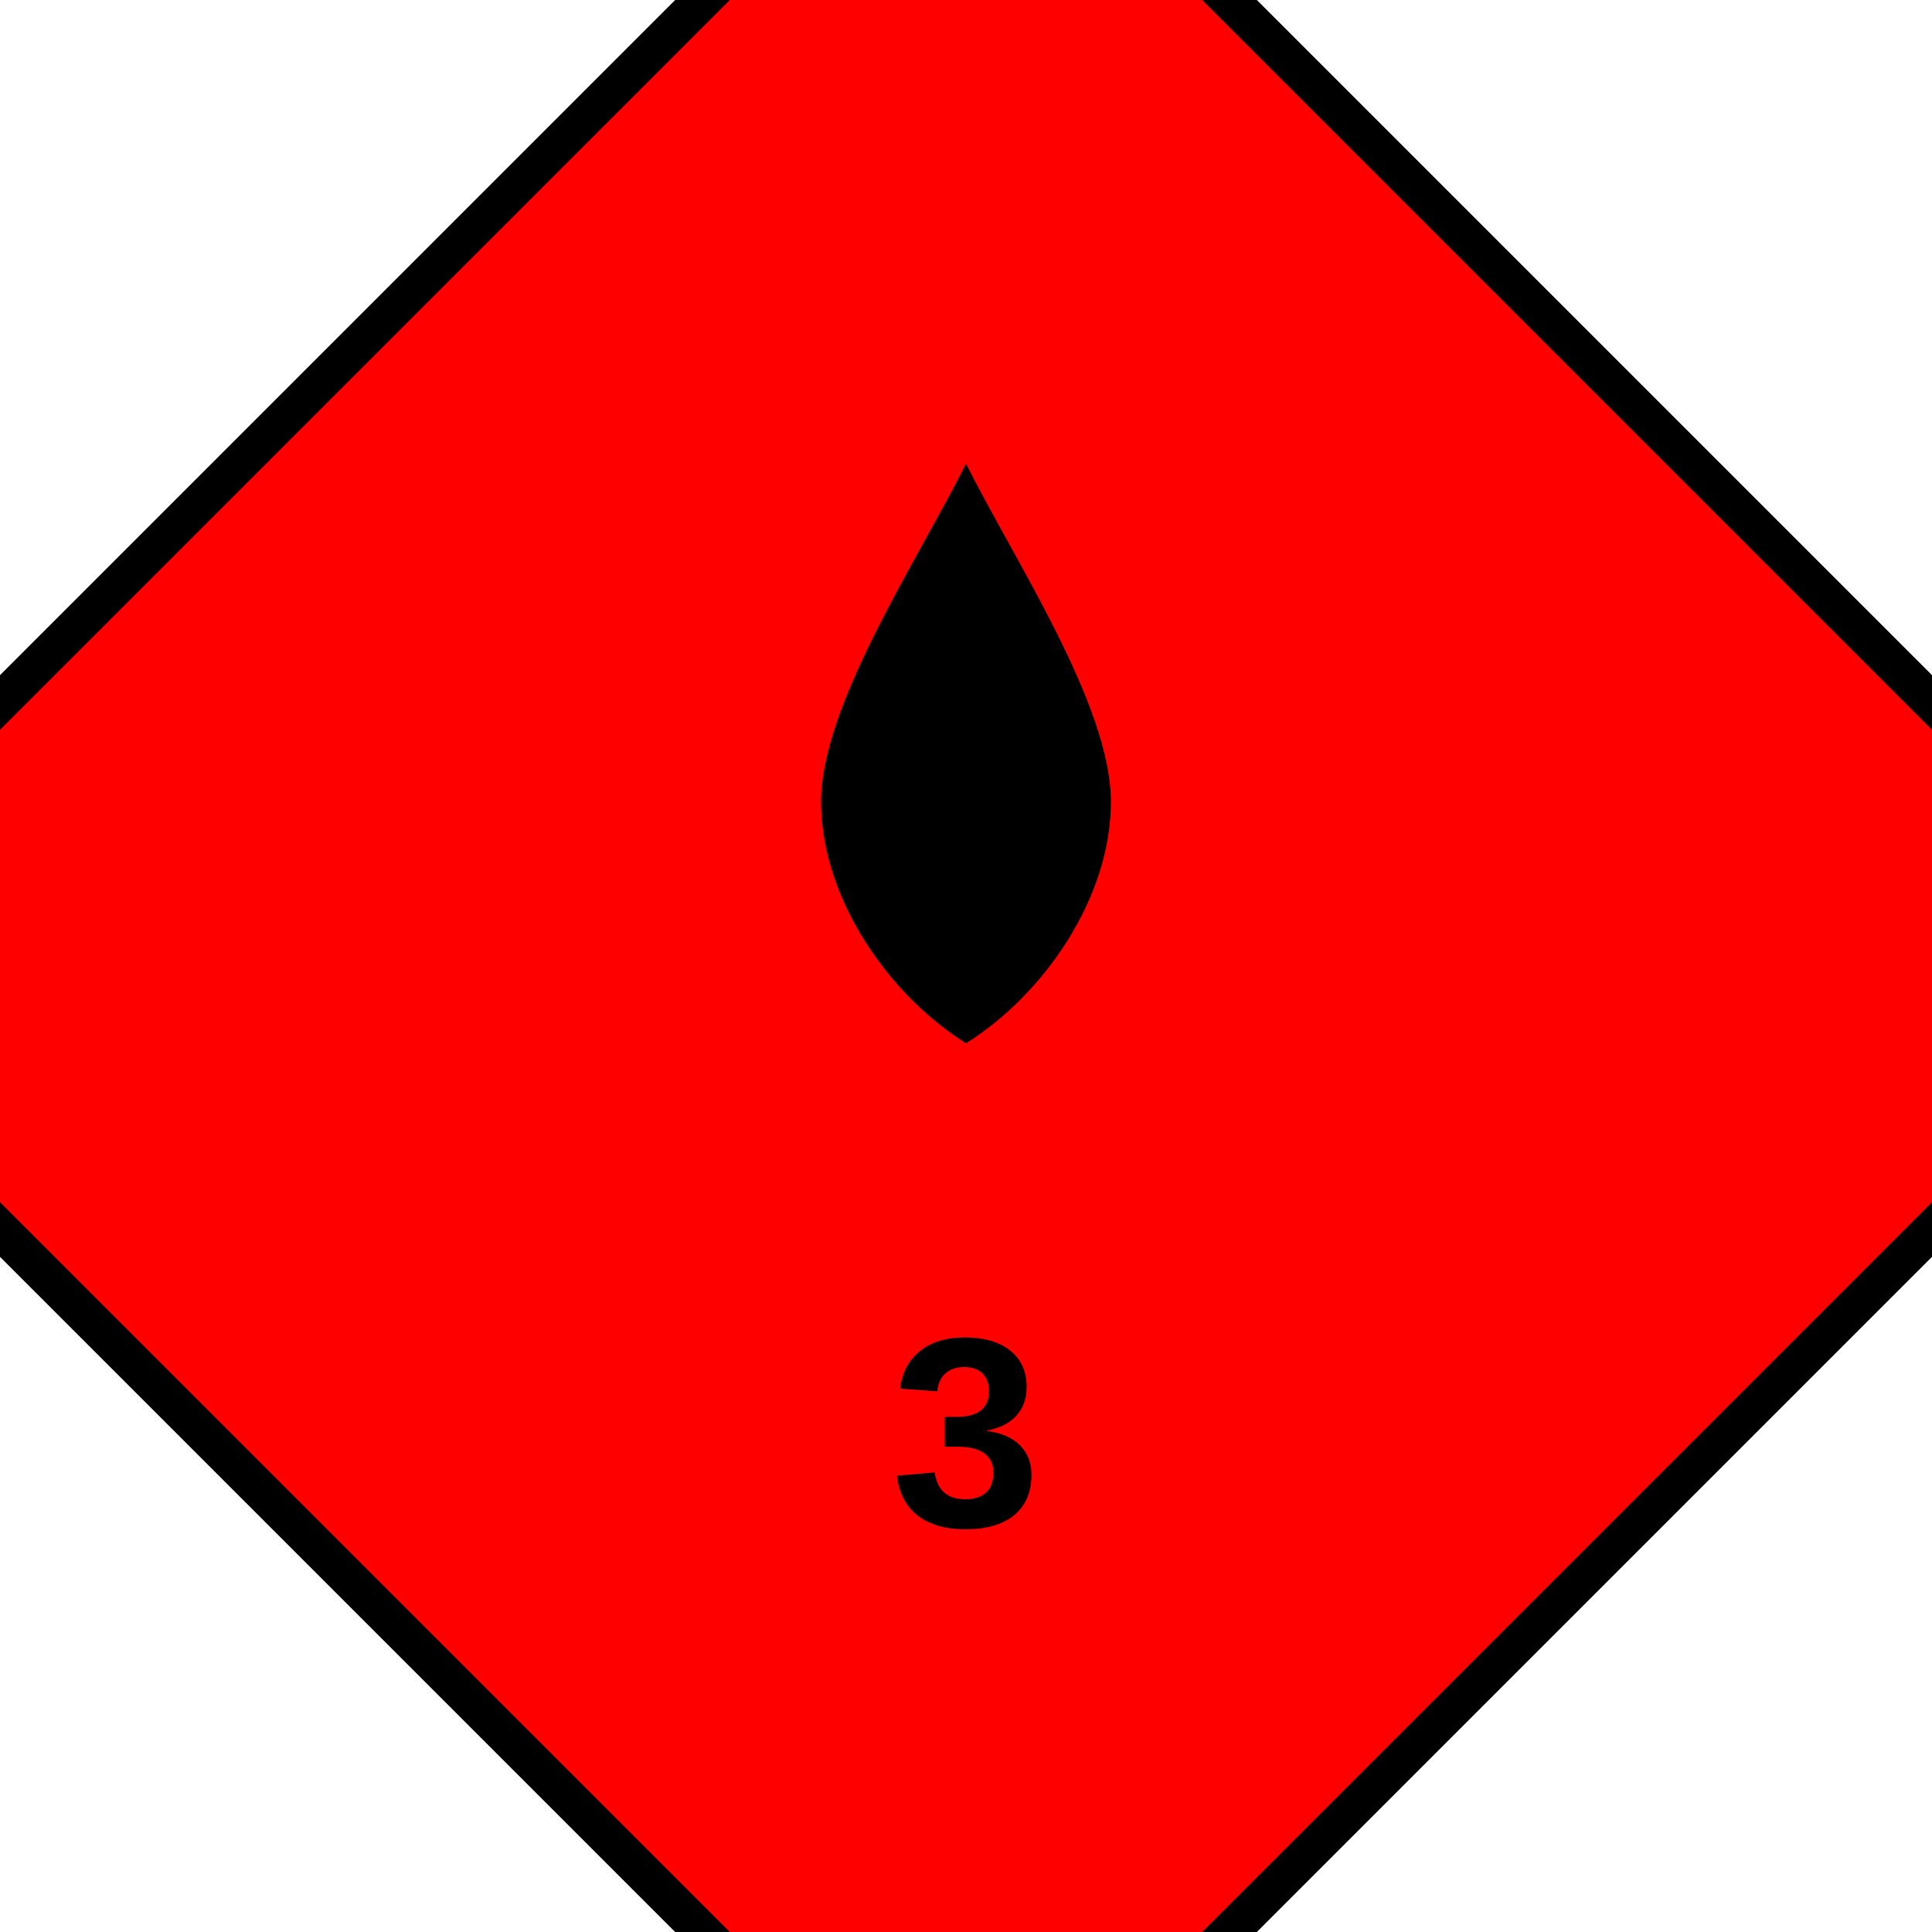
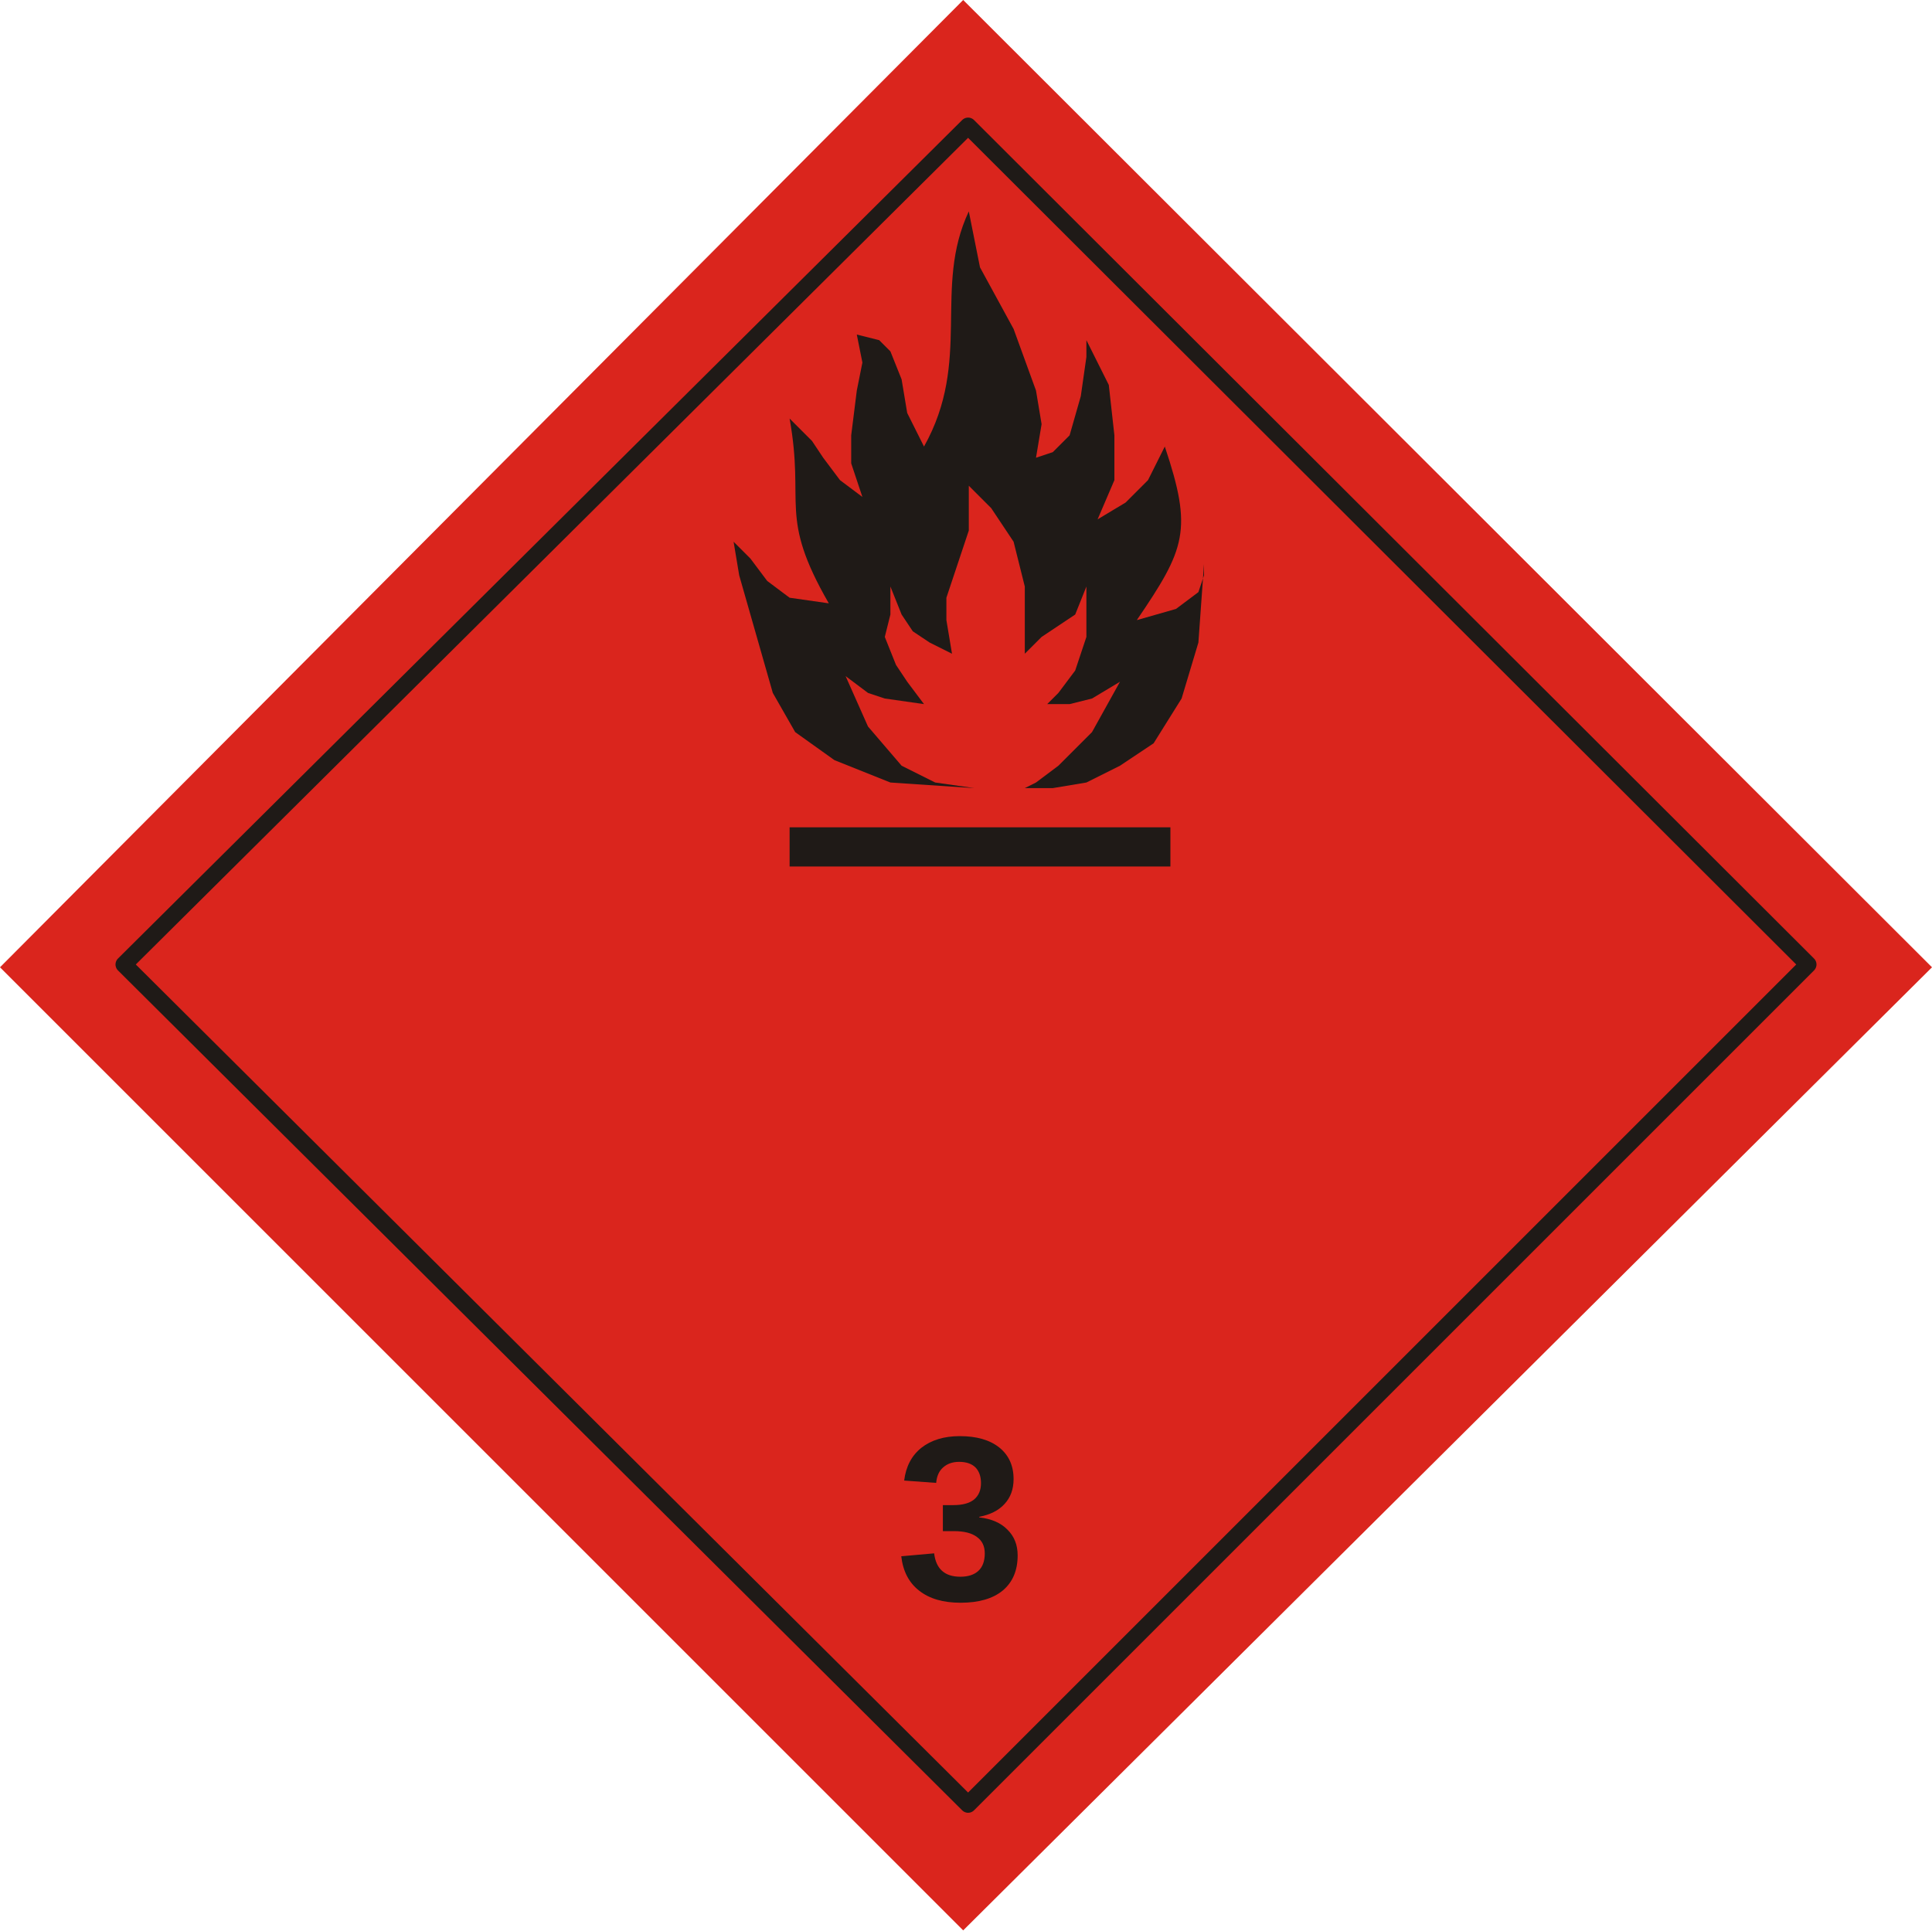
- <svg xmlns="http://www.w3.org/2000/svg" viewBox="0 0 200 200">
-   <rect x="10" y="10" width="180" height="180" transform="rotate(45 100 100)" fill="#FF0000" stroke="#000" stroke-width="4" />
-   <g transform="translate(100,78)">
-     <path d="M0,-30 C-5,-20 -15,-5 -15,5 C-15,15 -8,25 0,30 C8,25 15,15 15,5 C15,-5 5,-20 0,-30Z" fill="#000" />
-   </g>
-   <text x="100" y="158" text-anchor="middle" font-family="Arial,sans-serif" font-size="28" font-weight="bold" fill="#000">3</text>
+ <svg xmlns="http://www.w3.org/2000/svg" width="103.5" height="103.425" version="1.0">
+   <path d="m0 0 41.28-41.28L82.8 0 41.28 41.46 0 0" style="fill:#da251d;fill-opacity:1;fill-rule:evenodd;stroke:none" transform="matrix(1.25 0 0 -1.25 0 51.825)" />
+   <path d="M398.002 757.766h20.4v-2.1h-20.4v2.1z" style="fill:#1f1a17;fill-opacity:1;fill-rule:nonzero;stroke:none" transform="translate(-355.7018 -711.3407)" />
+   <path d="m0 0 .72.24.72.72.48 1.68.24 1.68v.72l.96-1.92.24-2.16V-.96l-.72-1.68 1.2.72.96.96.72 1.44c1.207-3.593.88-4.381-1.2-7.44L6-6.48l.96.72.24.72v.48l-.24-3.36-.72-2.4-1.2-1.92-1.44-.96-1.44-.72-1.44-.24h-1.2l.48.24.96.72 1.44 1.44L3.6-9.6l-1.2-.72-.96-.24H.48l.48.48.72.96.48 1.44v2.16l-.48-1.2-1.44-.96-.72-.72v2.88L-.96-3.6l-.96 1.44-.96.96v-1.92L-3.84-6v-.96l.24-1.44-.96.48-.72.48-.48.72-.48 1.2v-1.2l-.24-.96.48-1.2.48-.72.72-.96-1.68.24-.72.24-.96.72.96-2.16 1.44-1.68 1.44-.72 1.68-.24-3.6.24-2.4.96-1.68 1.2-.96 1.68-1.44 5.04-.24 1.44.72-.72.72-.96.96-.72 1.68-.24c-2.175 3.78-1.014 4.192-1.68 7.92l.96-.96.48-.72.72-.96.96-.72-.48 1.44v1.2l.24 1.92.24 1.2-.24 1.2.96-.24.48-.48.48-1.2.24-1.44.72-1.44c2.068 3.688.374 6.789 1.92 10.08l.48-2.4 1.44-2.64L0 2.88l.24-1.44L0 0" style="fill:#1f1a17;fill-opacity:1;fill-rule:evenodd;stroke:none" transform="matrix(1.25 0 0 -1.25 55.5 24.525)" />
+   <text transform="matrix(.99773 0 0 1.00228 -355.7018 -711.3407)" x="404.621" y="795.255" style="font-size:14.966px">
+     <tspan style="font-size:12.563px;font-variant:normal;font-weight:700;font-stretch:normal;writing-mode:lr-tb;fill:#1f1a17;fill-opacity:1;fill-rule:nonzero;stroke:none;font-family:Arial;-inkscape-font-specification:Arial-BoldMT" x="404.621" y="795.255">3</tspan>
+   </text>
+   <path d="m-9746.968 618.227 45.225 45 45-45-45-44.925-45.225 44.925z" style="fill:none;stroke:#1f1a17;stroke-width:.899;stroke-linecap:round;stroke-linejoin:round;stroke-miterlimit:10;stroke-dasharray:none;stroke-opacity:1" transform="translate(9753.605 -566.5523)" />
</svg>
